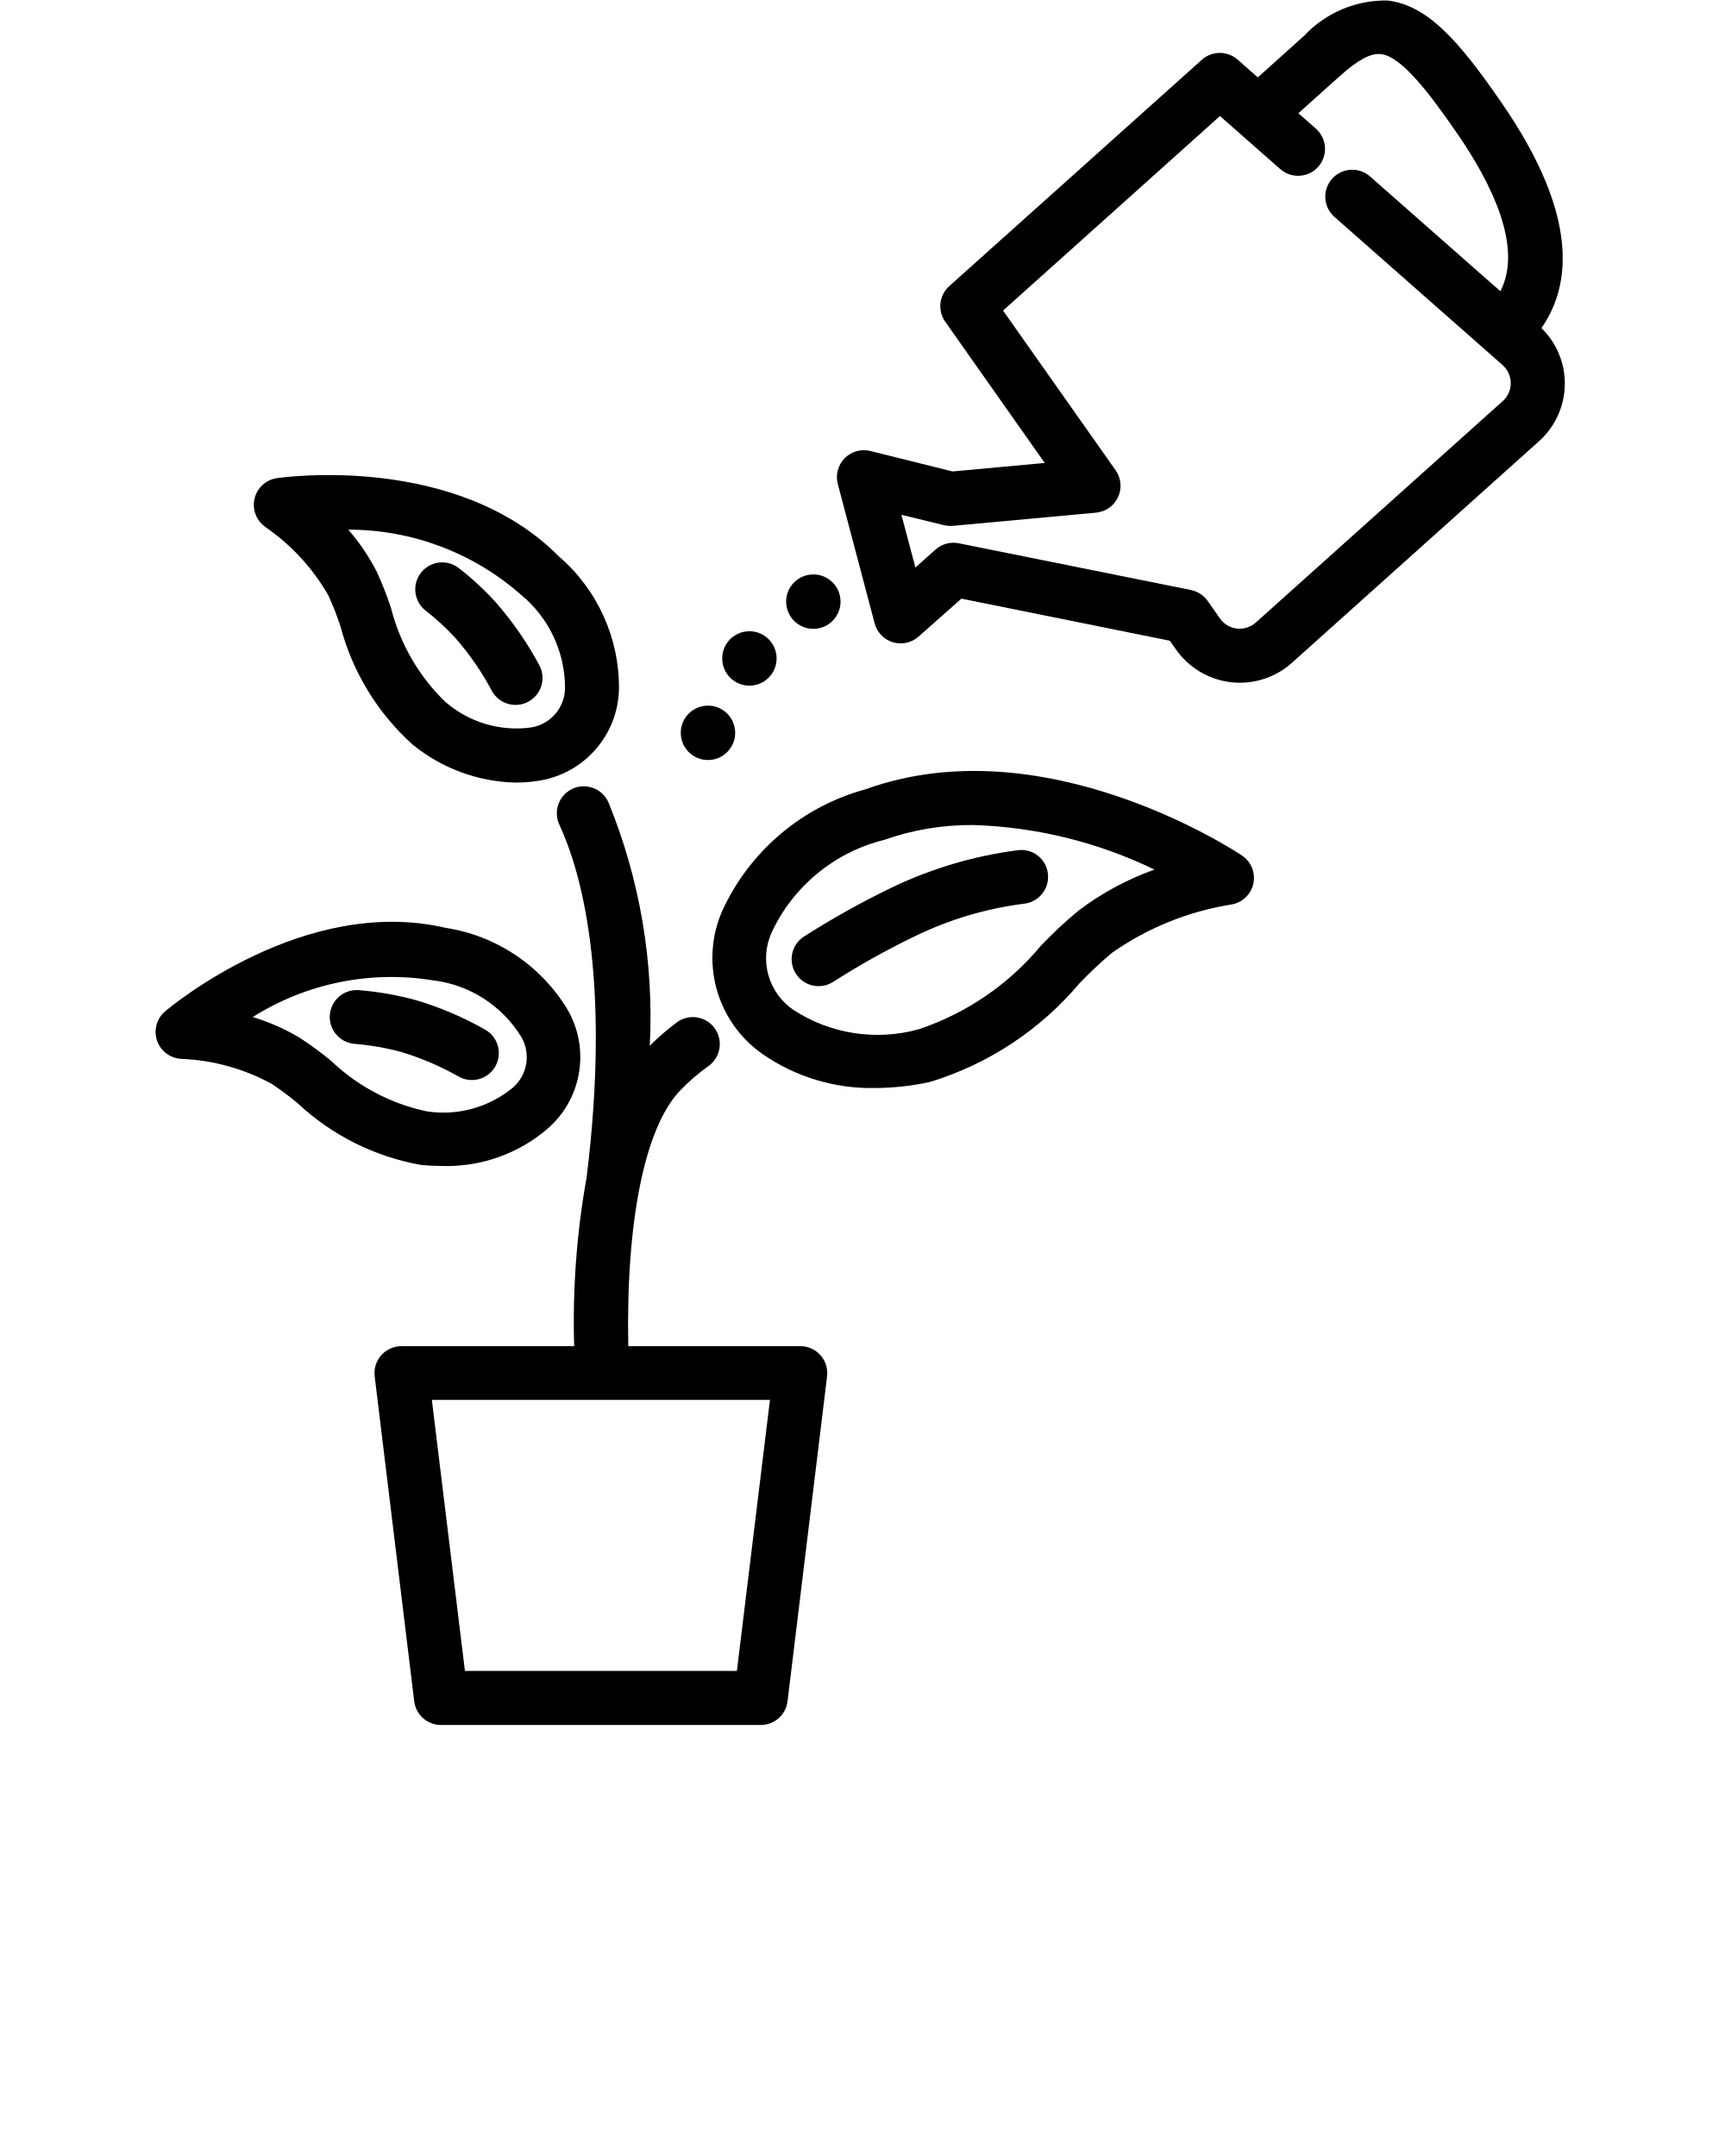
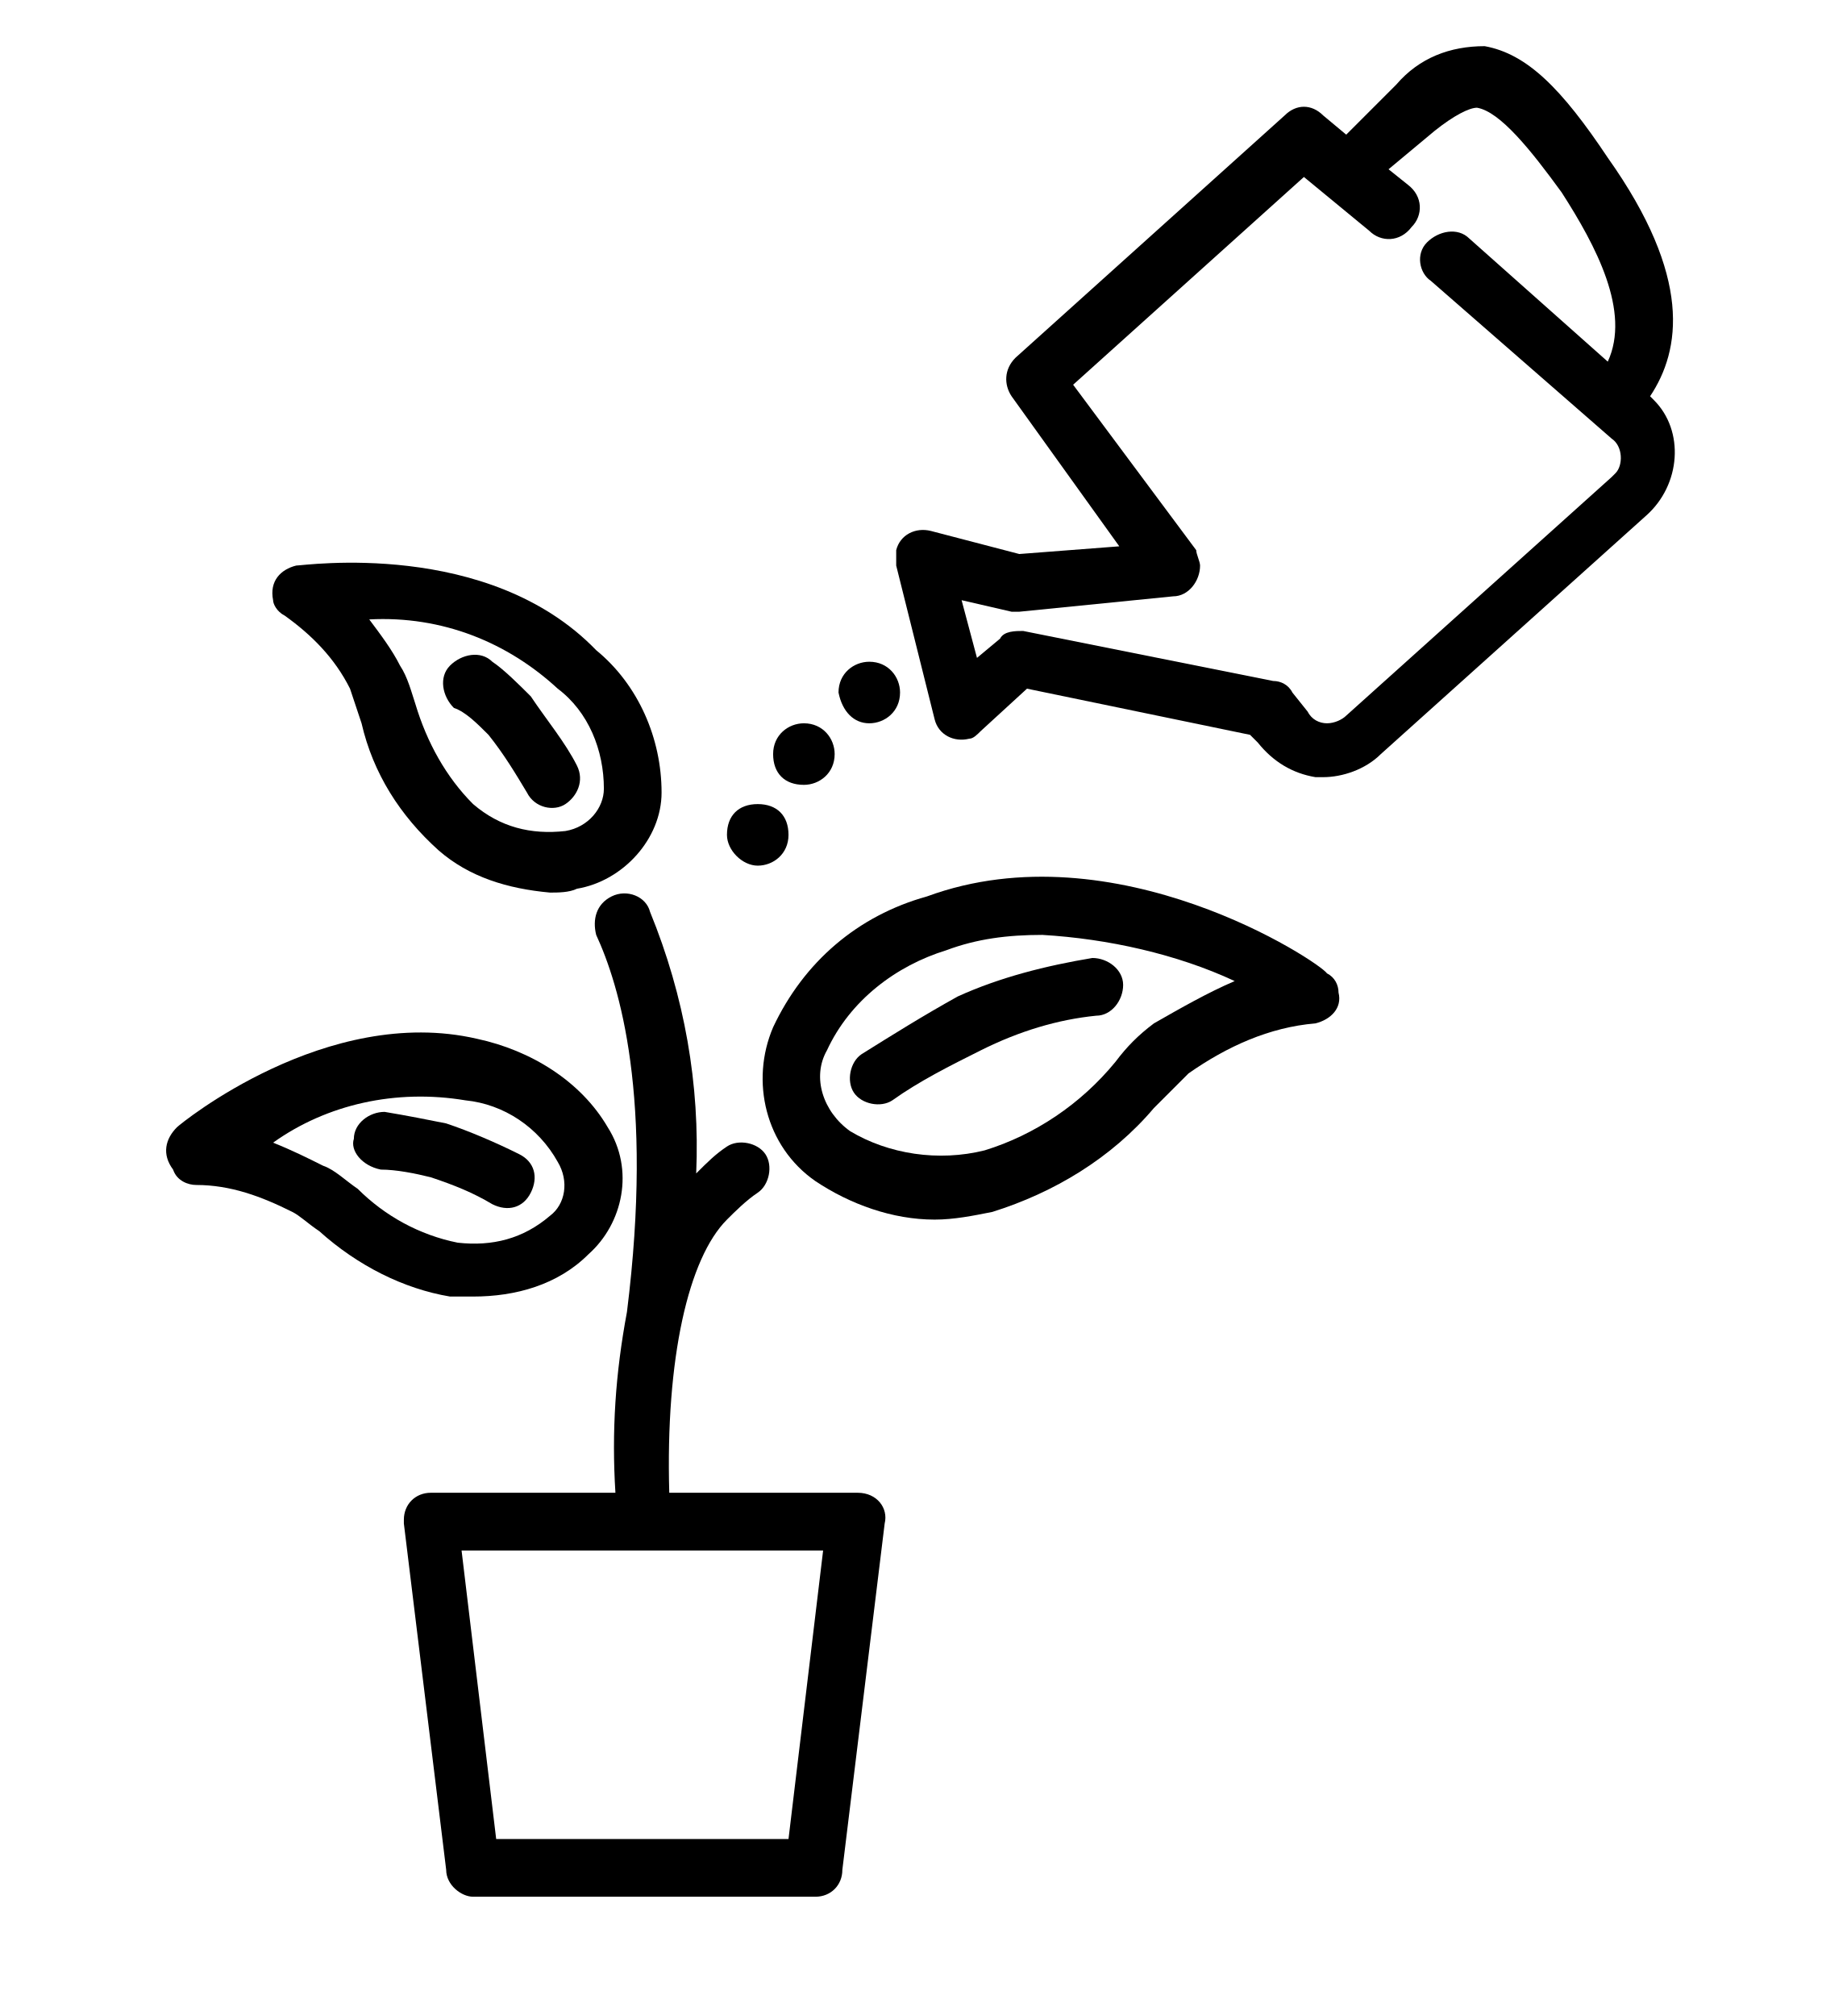
- <svg xmlns="http://www.w3.org/2000/svg" viewBox="0 0 48 60" x="0px" y="0px">
-   <path d="M15.931,21.951a.751.751,0,0,0-.366,1c.582,1.252,1.451,4.192.759,9.812a22.683,22.683,0,0,0-.347,4.7H11.17a.749.749,0,0,0-.744.841l1.1,9.042a.75.75,0,0,0,.744.659h8.9a.75.75,0,0,0,.744-.659l1.1-9.042a.75.75,0,0,0-.745-.841H17.483c-.07-3.459.456-6.1,1.453-7.125a5.642,5.642,0,0,1,.779-.672.75.75,0,0,0-.873-1.221,7.2,7.2,0,0,0-.761.657,15.77,15.77,0,0,0-1.154-6.782A.752.752,0,0,0,15.931,21.951Zm5.494,17.007-.92,7.542H12.937l-.92-7.542Z" />
-   <path d="M5.06,29.468a5.754,5.754,0,0,1,2.487.687,7.949,7.949,0,0,1,.733.545,6.746,6.746,0,0,0,3.439,1.72c.2.019.389.028.572.028a4.306,4.306,0,0,0,2.977-1.064,2.637,2.637,0,0,0,.517-3.3A4.809,4.809,0,0,0,12.4,25.822c-3.927-.918-7.65,2.192-7.807,2.324a.751.751,0,0,0,.471,1.322Zm7-2.185a3.352,3.352,0,0,1,2.443,1.57,1.122,1.122,0,0,1-.234,1.417h0a3.034,3.034,0,0,1-2.406.656,5.5,5.5,0,0,1-2.646-1.4,9.388,9.388,0,0,0-.885-.65,5.792,5.792,0,0,0-1.3-.572A7.236,7.236,0,0,1,12.055,27.283Z" />
-   <path d="M24.093,21.963a6.172,6.172,0,0,0-3.993,3.38,3.264,3.264,0,0,0,1.109,3.984,5.3,5.3,0,0,0,3.133.952,7.38,7.38,0,0,0,1.528-.167,8.785,8.785,0,0,0,4.161-2.74,11.379,11.379,0,0,1,.908-.853,7.952,7.952,0,0,1,3.305-1.344.75.75,0,0,0,.316-1.366C34.337,23.66,29.036,20.178,24.093,21.963Zm5.925,3.373a12.011,12.011,0,0,0-1.048.976,7.523,7.523,0,0,1-3.41,2.333,4.283,4.283,0,0,1-3.482-.54h0a1.739,1.739,0,0,1-.611-2.145A4.7,4.7,0,0,1,24.6,23.374a7.29,7.29,0,0,1,2.484-.414A12.434,12.434,0,0,1,32.124,24.2,7.922,7.922,0,0,0,30.018,25.336Z" />
-   <path d="M22.372,26.063a.75.75,0,1,0,.813,1.261,21.689,21.689,0,0,1,2.269-1.268,9.723,9.723,0,0,1,3.03-.905.751.751,0,0,0,.677-.817.742.742,0,0,0-.817-.676,11.527,11.527,0,0,0-3.51,1.032A23.5,23.5,0,0,0,22.372,26.063Z" />
-   <path d="M9.868,29.05a7.237,7.237,0,0,1,1.294.225,7.781,7.781,0,0,1,1.6.685.749.749,0,0,0,1.021-.284.75.75,0,0,0-.283-1.022,9.283,9.283,0,0,0-1.924-.82A8.7,8.7,0,0,0,10,27.556a.75.75,0,1,0-.133,1.494Z" />
-   <path d="M7.4,14.678a5.806,5.806,0,0,1,1.741,1.9,8.361,8.361,0,0,1,.332.85,6.748,6.748,0,0,0,2,3.286,4.7,4.7,0,0,0,2.881,1.065,3.929,3.929,0,0,0,.677-.058A2.639,2.639,0,0,0,17.223,19.2a4.809,4.809,0,0,0-1.67-3.714c-2.844-2.871-7.646-2.209-7.85-2.179a.75.75,0,0,0-.3,1.37Zm7.085,1.864a3.356,3.356,0,0,1,1.237,2.628,1.121,1.121,0,0,1-.952,1.076,3.017,3.017,0,0,1-2.387-.721,5.508,5.508,0,0,1-1.5-2.595,9.311,9.311,0,0,0-.4-1.02,5.756,5.756,0,0,0-.792-1.17A7.259,7.259,0,0,1,14.486,16.542Z" />
-   <path d="M12.672,17.756a7.7,7.7,0,0,1,1.021,1.483.751.751,0,0,0,1.325-.706,9.41,9.41,0,0,0-1.227-1.776,8.144,8.144,0,0,0-1.02-.944.75.75,0,0,0-.932,1.176A6.748,6.748,0,0,1,12.672,17.756Z" />
-   <path d="M24.338,17.347a.749.749,0,0,0,1.222.369l1.192-1.056,5.8,1.171.175.249a2.172,2.172,0,0,0,1.531.906A1.98,1.98,0,0,0,34.5,19a2.173,2.173,0,0,0,1.45-.555l6.87-6.162a2.154,2.154,0,0,0,.072-3.153c.82-1.173,1.061-3.115-1.093-6.247C40.59,1.125,39.724.147,38.61.014a3.106,3.106,0,0,0-2.319.979L35,2.154l-.557-.491a.752.752,0,0,0-1,0l-7.029,6.3a.75.75,0,0,0-.112.99l2.769,3.931-2.565.236-2.286-.569a.75.75,0,0,0-.907.92Zm1.928-2.732a.777.777,0,0,0,.25.019l3.983-.367a.751.751,0,0,0,.545-1.179L27.911,8.643l6.036-5.414L35.618,4.7a.75.75,0,1,0,.992-1.125l-.481-.424,1.164-1.044c.491-.44.861-.64,1.14-.6.572.068,1.361,1.111,2.129,2.228C41.5,5.1,42.386,6.881,41.749,8.105l-3.632-3.2a.75.75,0,0,0-.992,1.125l4.69,4.133a.671.671,0,0,1,0,1l-6.871,6.162a.676.676,0,0,1-.523.167.663.663,0,0,1-.473-.28l-.347-.493a.752.752,0,0,0-.464-.3l-6.458-1.3a.75.75,0,0,0-.646.174l-.561.5-.389-1.466Z" />
-   <path d="M22.631,17.5a.757.757,0,1,0-.756-.757A.757.757,0,0,0,22.631,17.5Z" />
-   <path d="M20.852,19.081a.757.757,0,1,0-.756-.756A.757.757,0,0,0,20.852,19.081Z" />
-   <path d="M19.7,21.151a.757.757,0,1,0-.757-.757A.757.757,0,0,0,19.7,21.151Z" />
+ <svg xmlns="http://www.w3.org/2000/svg" version="1.1" id="Layer_1" x="0px" y="0px" viewBox="0 0 48 52.4" style="enable-background:new 0 0 48 52.4;" xml:space="preserve">
+   <path d="M15.9,23.3c-0.4,0.2-0.5,0.6-0.4,1c0,0,0,0,0,0c0.6,1.3,1.5,4.2,0.8,9.8c-0.3,1.6-0.4,3.1-0.3,4.7h-4.8  c-0.4,0-0.7,0.3-0.7,0.7c0,0,0,0.1,0,0.1l1.1,9c0,0.4,0.4,0.7,0.7,0.7h8.9c0.4,0,0.7-0.3,0.7-0.7l1.1-9c0.1-0.4-0.2-0.8-0.7-0.8  c0,0-0.1,0-0.1,0h-4.8c-0.1-3.5,0.5-6.1,1.5-7.1c0.2-0.2,0.5-0.5,0.8-0.7c0.3-0.2,0.4-0.7,0.2-1c-0.2-0.3-0.7-0.4-1-0.2l0,0  c-0.3,0.2-0.5,0.4-0.8,0.7c0.1-2.3-0.3-4.6-1.2-6.8C16.8,23.3,16.3,23.1,15.9,23.3z M21.4,40.3l-0.9,7.5h-7.6L12,40.3H21.4z" />
+   <path d="M5.1,30.8c0.9,0,1.7,0.3,2.5,0.7C7.8,31.6,8,31.8,8.3,32c1,0.9,2.2,1.5,3.4,1.7c0.2,0,0.4,0,0.6,0c1.1,0,2.2-0.3,3-1.1  c0.9-0.8,1.2-2.2,0.5-3.3c-0.7-1.2-2-2-3.4-2.3c-3.9-0.9-7.7,2.2-7.8,2.3c-0.3,0.3-0.4,0.7-0.1,1.1C4.6,30.7,4.9,30.8,5.1,30.8  L5.1,30.8z M12.1,28.6c1,0.1,1.9,0.7,2.4,1.6c0.3,0.5,0.2,1.1-0.2,1.4l0,0c-0.7,0.6-1.5,0.8-2.4,0.7c-1-0.2-1.9-0.7-2.6-1.4  c-0.3-0.2-0.6-0.5-0.9-0.6c-0.4-0.2-0.8-0.4-1.3-0.6C8.5,28.7,10.3,28.3,12.1,28.6L12.1,28.6z" />
+   <path d="M24.1,23.3c-1.8,0.5-3.2,1.7-4,3.4c-0.6,1.4-0.2,3.1,1.1,4c0.9,0.6,2,1,3.1,1c0.5,0,1-0.1,1.5-0.2c1.6-0.5,3.1-1.4,4.2-2.7  c0.3-0.3,0.6-0.6,0.9-0.9c1-0.7,2.1-1.2,3.3-1.3c0.4-0.1,0.7-0.4,0.6-0.8c0-0.2-0.1-0.4-0.3-0.5C34.3,25,29,21.5,24.1,23.3z   M30,26.6c-0.4,0.3-0.7,0.6-1,1c-0.9,1.1-2.1,1.9-3.4,2.3c-1.2,0.3-2.5,0.1-3.5-0.5l0,0c-0.7-0.5-1-1.4-0.6-2.1  c0.6-1.3,1.8-2.2,3.1-2.6c0.8-0.3,1.6-0.4,2.5-0.4c1.7,0.1,3.5,0.5,5,1.2C31.4,25.8,30.7,26.2,30,26.6z" />
+   <path d="M22.4,27.4c-0.3,0.2-0.4,0.7-0.2,1c0.2,0.3,0.7,0.4,1,0.2l0,0c0.7-0.5,1.5-0.9,2.3-1.3c1-0.5,2-0.8,3-0.9  c0.4,0,0.7-0.4,0.7-0.8c0-0.4-0.4-0.7-0.8-0.7c0,0,0,0,0,0c-1.2,0.2-2.4,0.5-3.5,1C24,26.4,23.2,26.9,22.4,27.4z" />
+   <path d="M9.9,30.4c0.4,0,0.9,0.1,1.3,0.2c0.6,0.2,1.1,0.4,1.6,0.7c0.4,0.2,0.8,0.1,1-0.3c0,0,0,0,0,0c0.2-0.4,0.1-0.8-0.3-1  c-0.6-0.3-1.3-0.6-1.9-0.8c-0.5-0.1-1-0.2-1.6-0.3c-0.4,0-0.8,0.3-0.8,0.7C9.1,29.9,9.4,30.3,9.9,30.4C9.9,30.4,9.9,30.4,9.9,30.4  L9.9,30.4z" />
+   <path d="M7.4,16c0.7,0.5,1.3,1.1,1.7,1.9c0.1,0.3,0.2,0.6,0.3,0.9c0.3,1.3,1,2.4,2,3.3c0.8,0.7,1.8,1,2.9,1.1c0.2,0,0.5,0,0.7-0.1  c1.2-0.2,2.2-1.3,2.2-2.5c0-1.4-0.6-2.8-1.7-3.7c-2.8-2.9-7.6-2.2-7.8-2.2c-0.4,0.1-0.7,0.4-0.6,0.9C7.1,15.7,7.2,15.9,7.4,16  L7.4,16z M14.5,17.9c0.8,0.6,1.2,1.6,1.2,2.6c0,0.5-0.4,1-1,1.1c-0.9,0.1-1.7-0.1-2.4-0.7c-0.7-0.7-1.2-1.6-1.5-2.6  c-0.1-0.3-0.2-0.7-0.4-1c-0.2-0.4-0.5-0.8-0.8-1.2C11.5,16,13.2,16.7,14.5,17.9L14.5,17.9z" />
+   <path d="M12.7,19.1c0.4,0.5,0.7,1,1,1.5c0.2,0.4,0.7,0.5,1,0.3c0.3-0.2,0.5-0.6,0.3-1c-0.3-0.6-0.8-1.2-1.2-1.8  c-0.3-0.3-0.7-0.7-1-0.9c-0.3-0.3-0.8-0.2-1.1,0.1c-0.3,0.3-0.2,0.8,0.1,1.1C12.1,18.5,12.4,18.8,12.7,19.1z" />
+   <path d="M24.3,18.7c0.1,0.4,0.5,0.6,0.9,0.5c0.1,0,0.2-0.1,0.3-0.2l1.2-1.1l5.8,1.2l0.2,0.2c0.4,0.5,0.9,0.8,1.5,0.9  c0.1,0,0.2,0,0.2,0c0.5,0,1.1-0.2,1.5-0.6l6.9-6.2c0.9-0.8,1-2.2,0.2-3c0,0-0.1-0.1-0.1-0.1c0.8-1.2,1.1-3.1-1.1-6.2  c-1.2-1.8-2.1-2.7-3.2-2.9c-0.9,0-1.7,0.3-2.3,1L35,3.5L34.4,3c-0.3-0.3-0.7-0.3-1,0l-7,6.3c-0.3,0.3-0.3,0.7-0.1,1l2.8,3.9  l-2.6,0.2l-2.3-0.6c-0.4-0.1-0.8,0.1-0.9,0.5c0,0.1,0,0.3,0,0.4L24.3,18.7z M26.3,15.9c0.1,0,0.2,0,0.2,0l4-0.4  c0.4,0,0.7-0.4,0.7-0.8c0-0.1-0.1-0.3-0.1-0.4L27.9,10l6-5.4L35.6,6c0.3,0.3,0.8,0.3,1.1-0.1c0.3-0.3,0.3-0.8-0.1-1.1c0,0,0,0,0,0  l-0.5-0.4l1.2-1c0.5-0.4,0.9-0.6,1.1-0.6C39,2.9,39.8,3.9,40.6,5c0.9,1.4,1.8,3.1,1.2,4.4l-3.6-3.2c-0.3-0.3-0.8-0.2-1.1,0.1  c-0.3,0.3-0.2,0.8,0.1,1l4.7,4.1c0.3,0.2,0.3,0.7,0.1,0.9c0,0,0,0-0.1,0.1l-6.9,6.2c-0.1,0.1-0.3,0.2-0.5,0.2  c-0.2,0-0.4-0.1-0.5-0.3L33.6,18c-0.1-0.2-0.3-0.3-0.5-0.3l-6.5-1.3c-0.2,0-0.5,0-0.6,0.2l-0.6,0.5l-0.4-1.5L26.3,15.9z" />
+   <path d="M22.6,18.8c0.4,0,0.8-0.3,0.8-0.8c0-0.4-0.3-0.8-0.8-0.8c-0.4,0-0.8,0.3-0.8,0.8c0,0,0,0,0,0C21.9,18.5,22.2,18.8,22.6,18.8  z" />
+   <path d="M20.9,20.4c0.4,0,0.8-0.3,0.8-0.8c0-0.4-0.3-0.8-0.8-0.8c-0.4,0-0.8,0.3-0.8,0.8c0,0,0,0,0,0C20.1,20.1,20.4,20.4,20.9,20.4  z" />
+   <path d="M19.7,22.5c0.4,0,0.8-0.3,0.8-0.8s-0.3-0.8-0.8-0.8s-0.8,0.3-0.8,0.8l0,0C18.9,22.1,19.3,22.5,19.7,22.5z" />
</svg>
